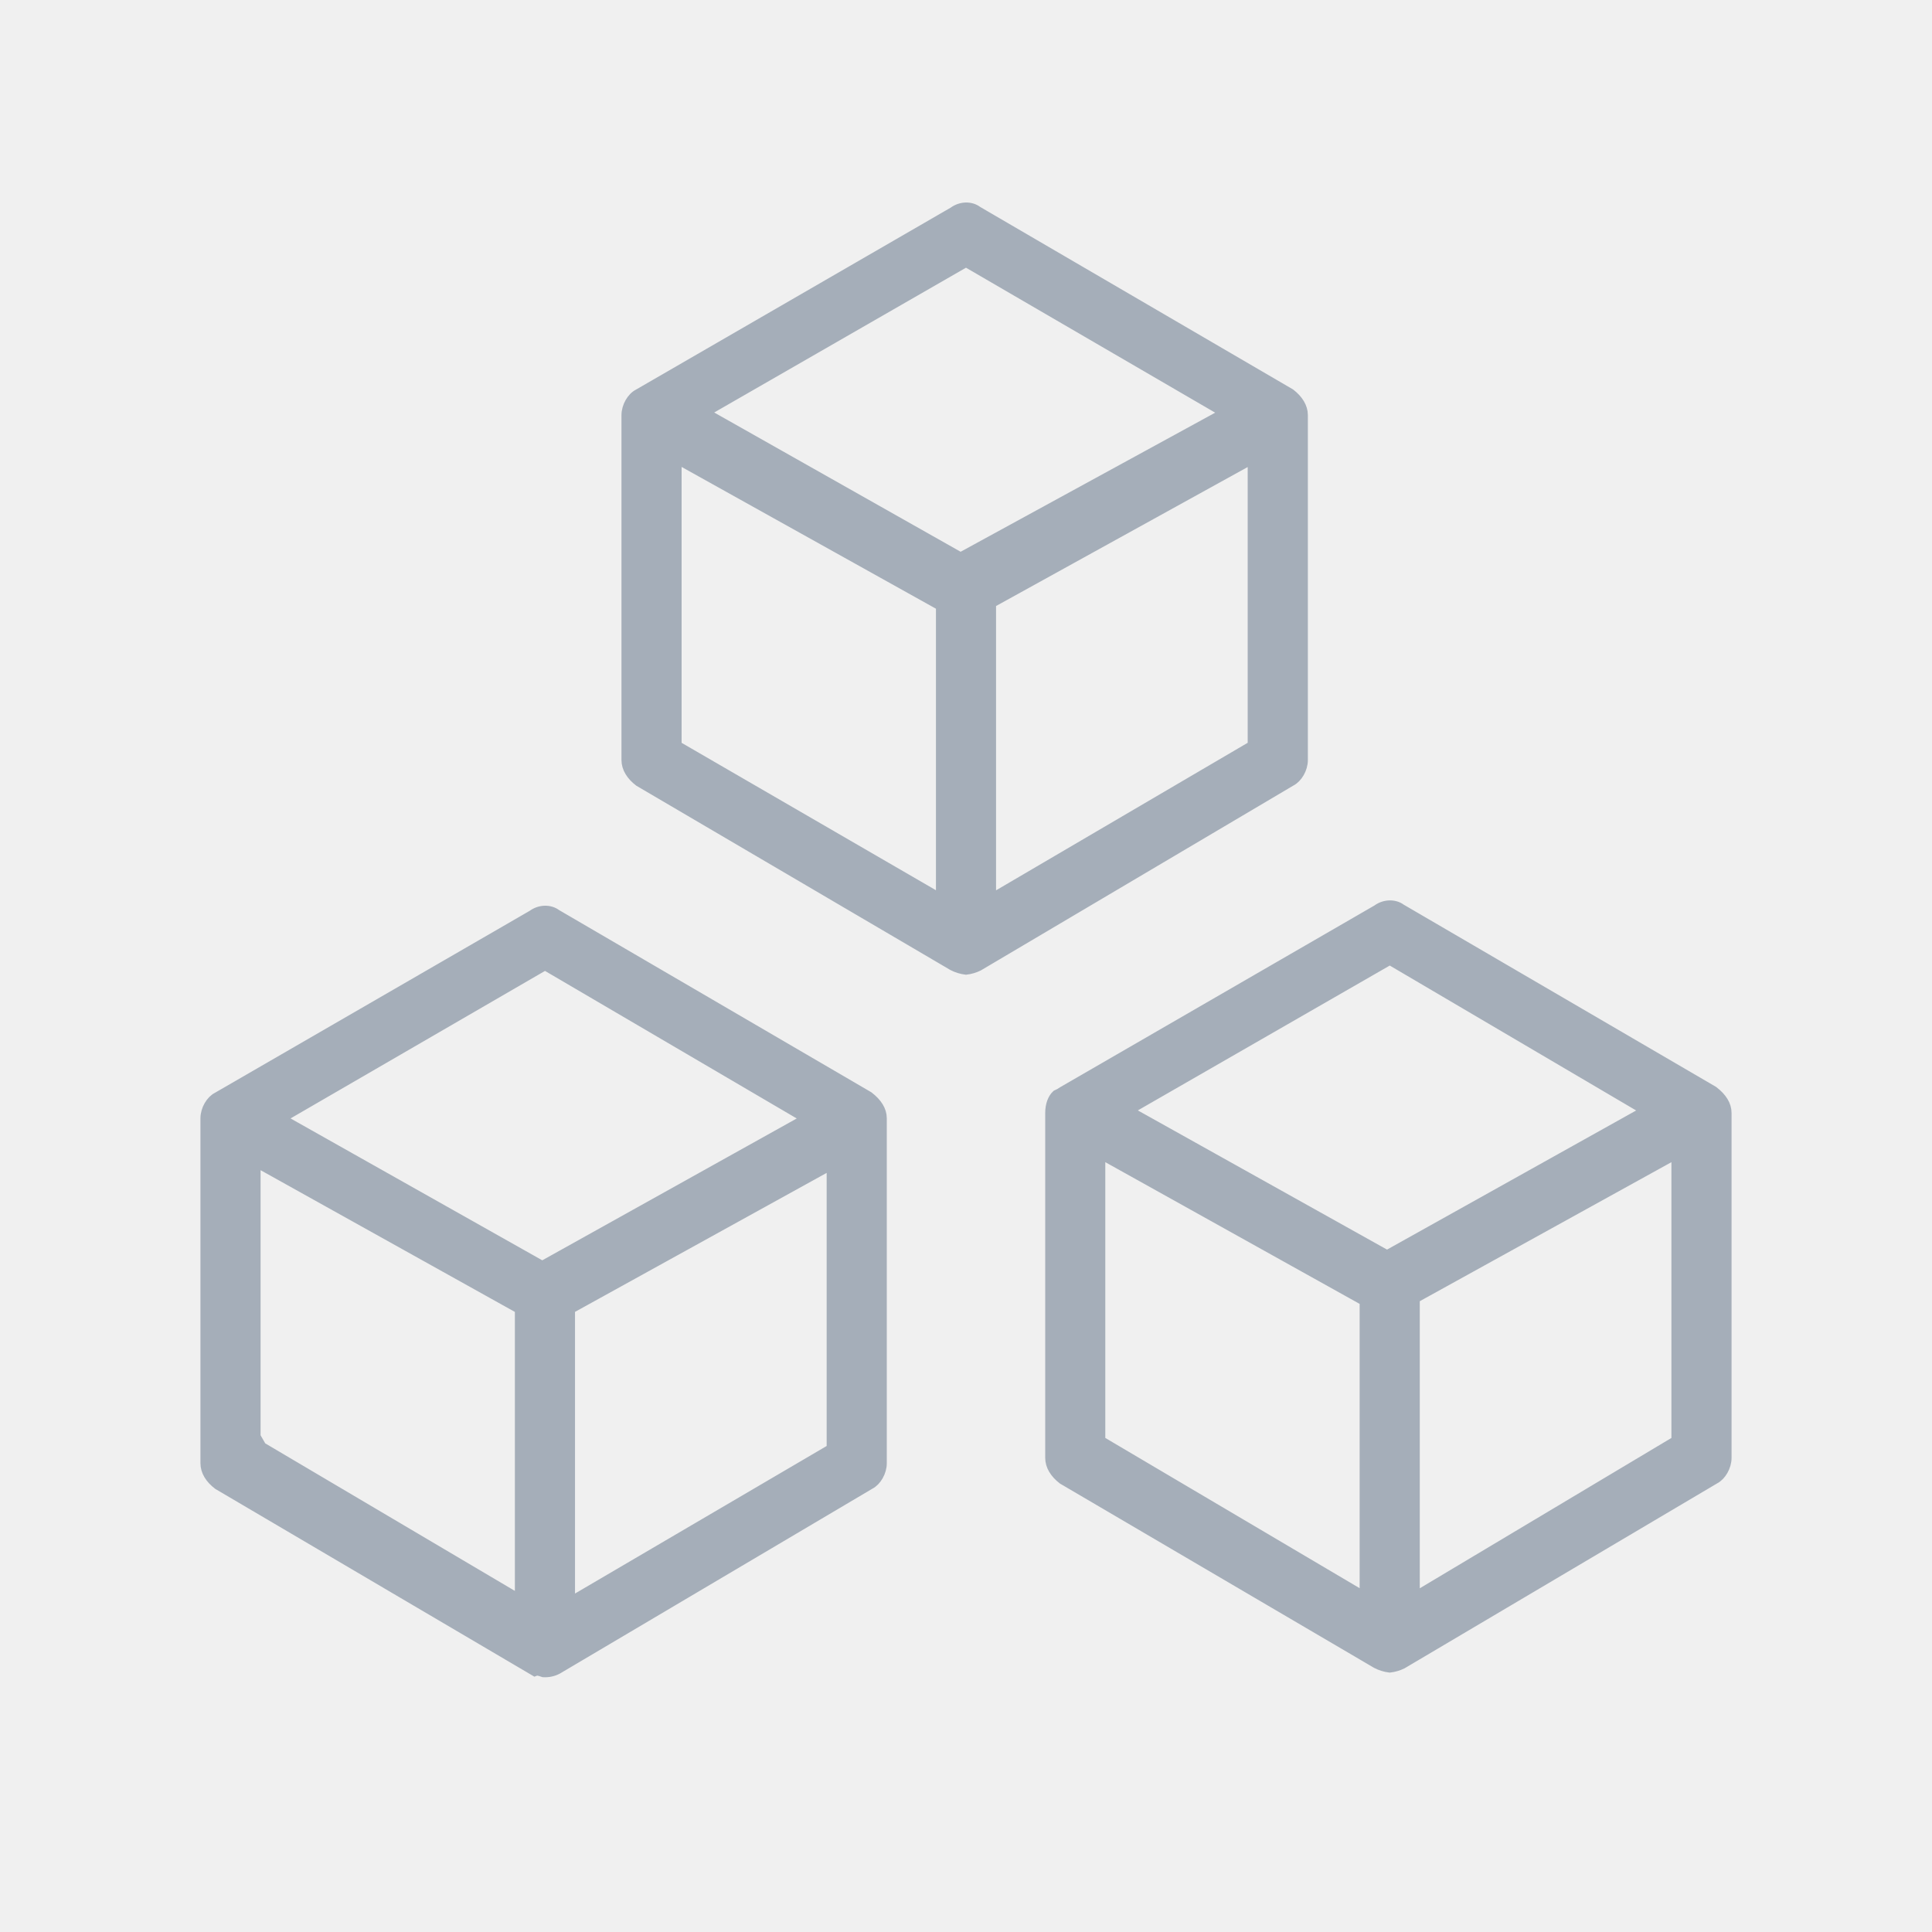
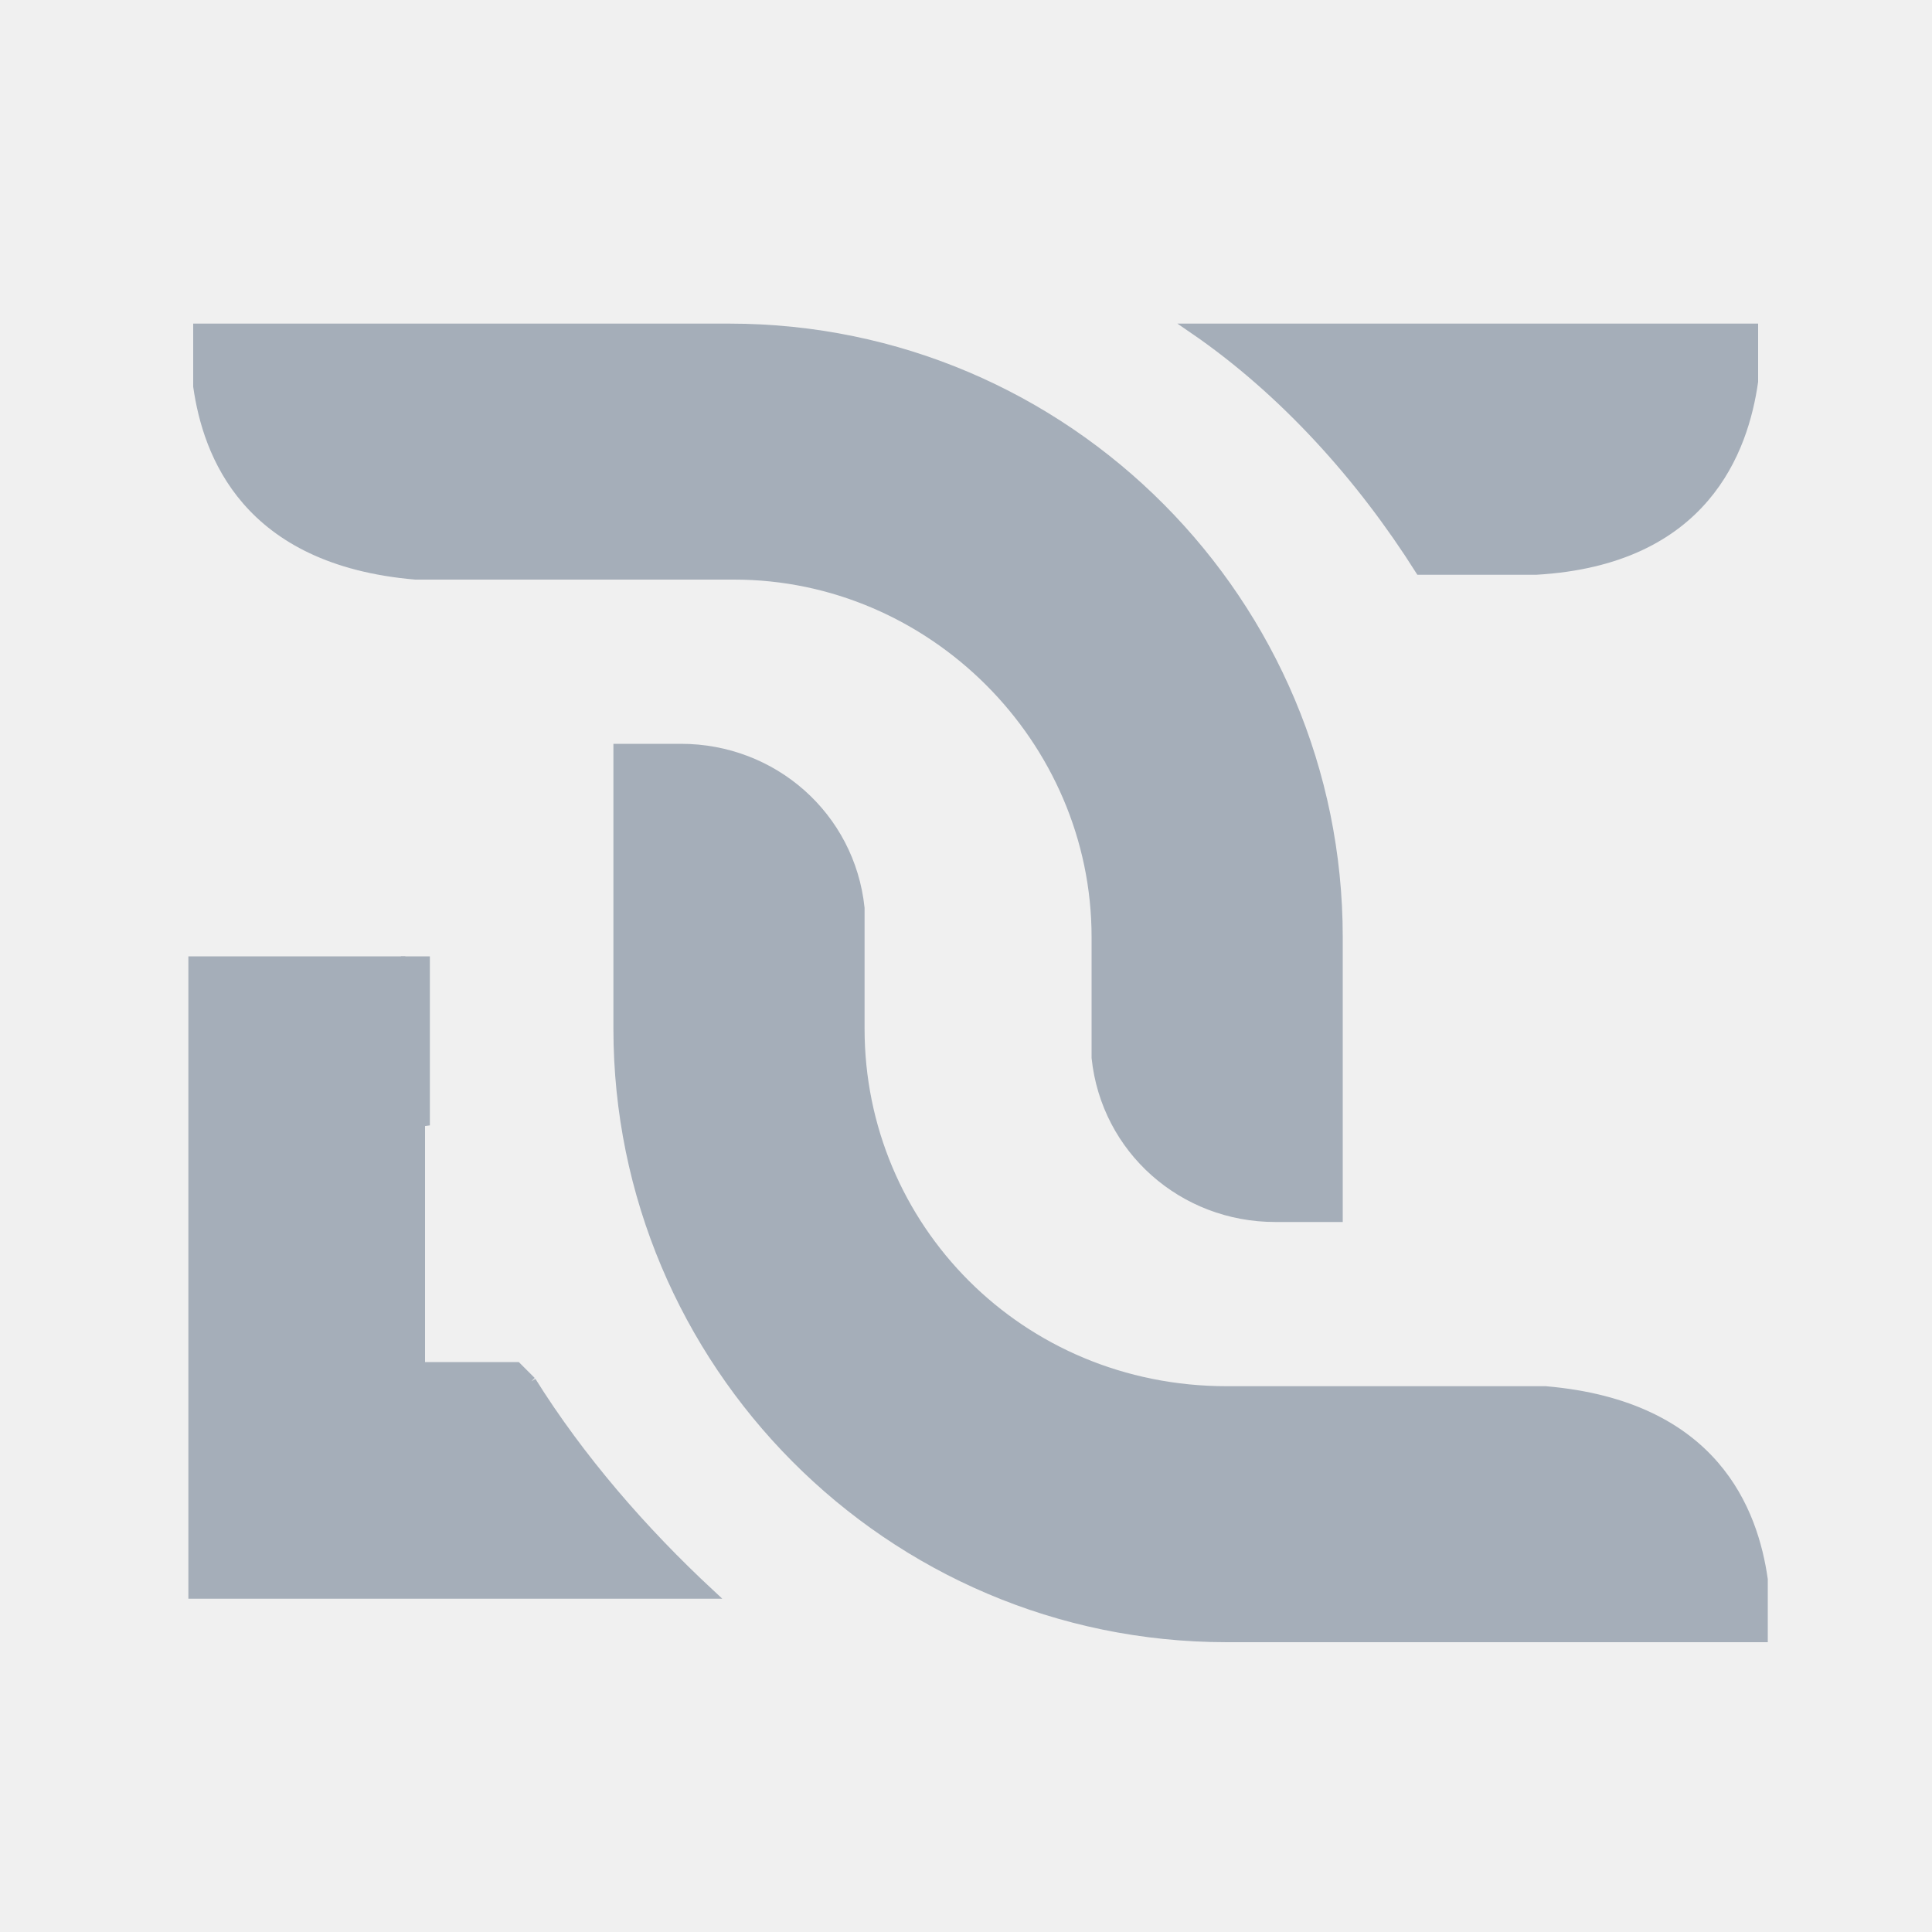
- <svg xmlns="http://www.w3.org/2000/svg" width="40" height="40" viewBox="0 0 40 40">
-   <g fill="none" fill-rule="evenodd">
-     <path fill="#FFF" fill-opacity="0" d="M0 0h40v40H0z" />
-     <path fill="#A5AEB9" fill-rule="nonzero" stroke="#A5AEB9" stroke-width=".2" d="M11.519 18.925c-.132-.1-.34-.1-.497.016l-6.524 3.772c-.136.068-.248.259-.248.44v7.142c0 .166.097.322.263.448l6.56 3.86c.051-.02.084-.01.179.022a.555.555 0 0 0 .29-.062l6.47-3.828c.136-.068.248-.259.248-.44v-7.141c0-.163-.093-.316-.275-.456l-6.466-3.773zm5.178 4.234l-5.47 3.049-5.413-3.051 5.47-3.171 5.413 3.173zM5.295 29.742v-5.685l5.465 3.046v6.01l-5.342-3.157-.123-.214zm6.51-2.64l5.41-2.988v5.881l-5.41 3.172v-6.065zM29.008 18.814c-.131-.099-.34-.099-.497.017l-6.51 3.764a.74.74 0 0 1-.13.073c-.078.073-.131.207-.131.375v7.14c0 .167.097.323.262.45l6.496 3.811a.808.808 0 0 0 .274.085.794.794 0 0 0 .26-.076l6.47-3.828c.136-.069.248-.26.248-.441v-7.141c0-.163-.093-.316-.275-.456l-6.467-3.773zm5.067 4.18l-5.358 2.992-5.362-2.995 5.419-3.116 5.301 3.118zm-5.825 3.943v6.12l-5.466-3.229v-5.937l5.466 3.046zm1.045-.056l5.41-2.989v5.936l-5.41 3.232v-6.179zM26.978 15.736V8.595c0-.166-.098-.322-.263-.449l-6.48-3.78c-.13-.1-.34-.1-.496.016l-6.523 3.772c-.137.068-.249.26-.249.44v7.142c0 .166.098.322.263.448l6.496 3.812a.808.808 0 0 0 .274.084.794.794 0 0 0 .259-.076l6.47-3.827c.137-.069.249-.26.249-.441zm-1.614-7.19l-5.476 2.992-5.303-2.997L20 5.427l5.363 3.12zm-5.886 3.998v6.061l-5.466-3.168v-5.94l5.466 3.047zm1.044-.056l5.41-2.988v5.936l-5.41 3.172v-6.12z" />
+ <svg xmlns="http://www.w3.org/2000/svg" version="1.1" id="Layer_1" x="0px" y="0px" viewBox="0 0 40 40" style="enable-background:new 0 0 40 40;" xml:space="preserve">
+   <style type="text/css">
+ 	.st0{fill:#FFFFFF;fill-opacity:0;}
+ 	.st1{fill:#A5AEB9;stroke:#A5AEB9;stroke-width:0.2;}
+ </style>
+   <g>
+     <path class="st0" d="M0,0h40v40H0V0z" />
  </g>
+   <path class="st1" d="M22.7,19.4v2.5c0.2,1.9,1.8,3.3,3.7,3.3h1.3v-5.8c0-6.9-5.6-12.6-12.6-12.6H4.1V8c0.2,1.4,1,3.6,4.5,3.9h6.6  C19.3,11.9,22.7,15.3,22.7,19.4" />
+   <path class="st1" d="M17.8,21.3v-2.5c-0.2-1.9-1.8-3.3-3.7-3.3h-1.3v5.8c0,6.9,5.6,12.6,12.6,12.6h11.1v-1.2c-0.2-1.4-1-3.6-4.5-3.9  h-6.6C21.1,28.8,17.8,25.4,17.8,21.3" />
+   <path class="st1" d="M25.2,6.8c-0.2,0-0.3,0-0.5,0c1.9,1.3,3.5,3.1,4.7,5h2.4c3.5-0.2,4.3-2.5,4.5-3.9V6.8H25.2z" />
+   <path class="st1" d="M11,28.6l-0.3-0.3h-2v-5c-0.2-1.1-0.3-2.2-0.4-3.4H4V33h0.1h4.6h6C13.3,31.7,12,30.2,11,28.6" />
+   <path class="st1" d="M8.7,19.9H8.4c0,1.2,0.1,2.3,0.4,3.4V19.9z" />
</svg>
